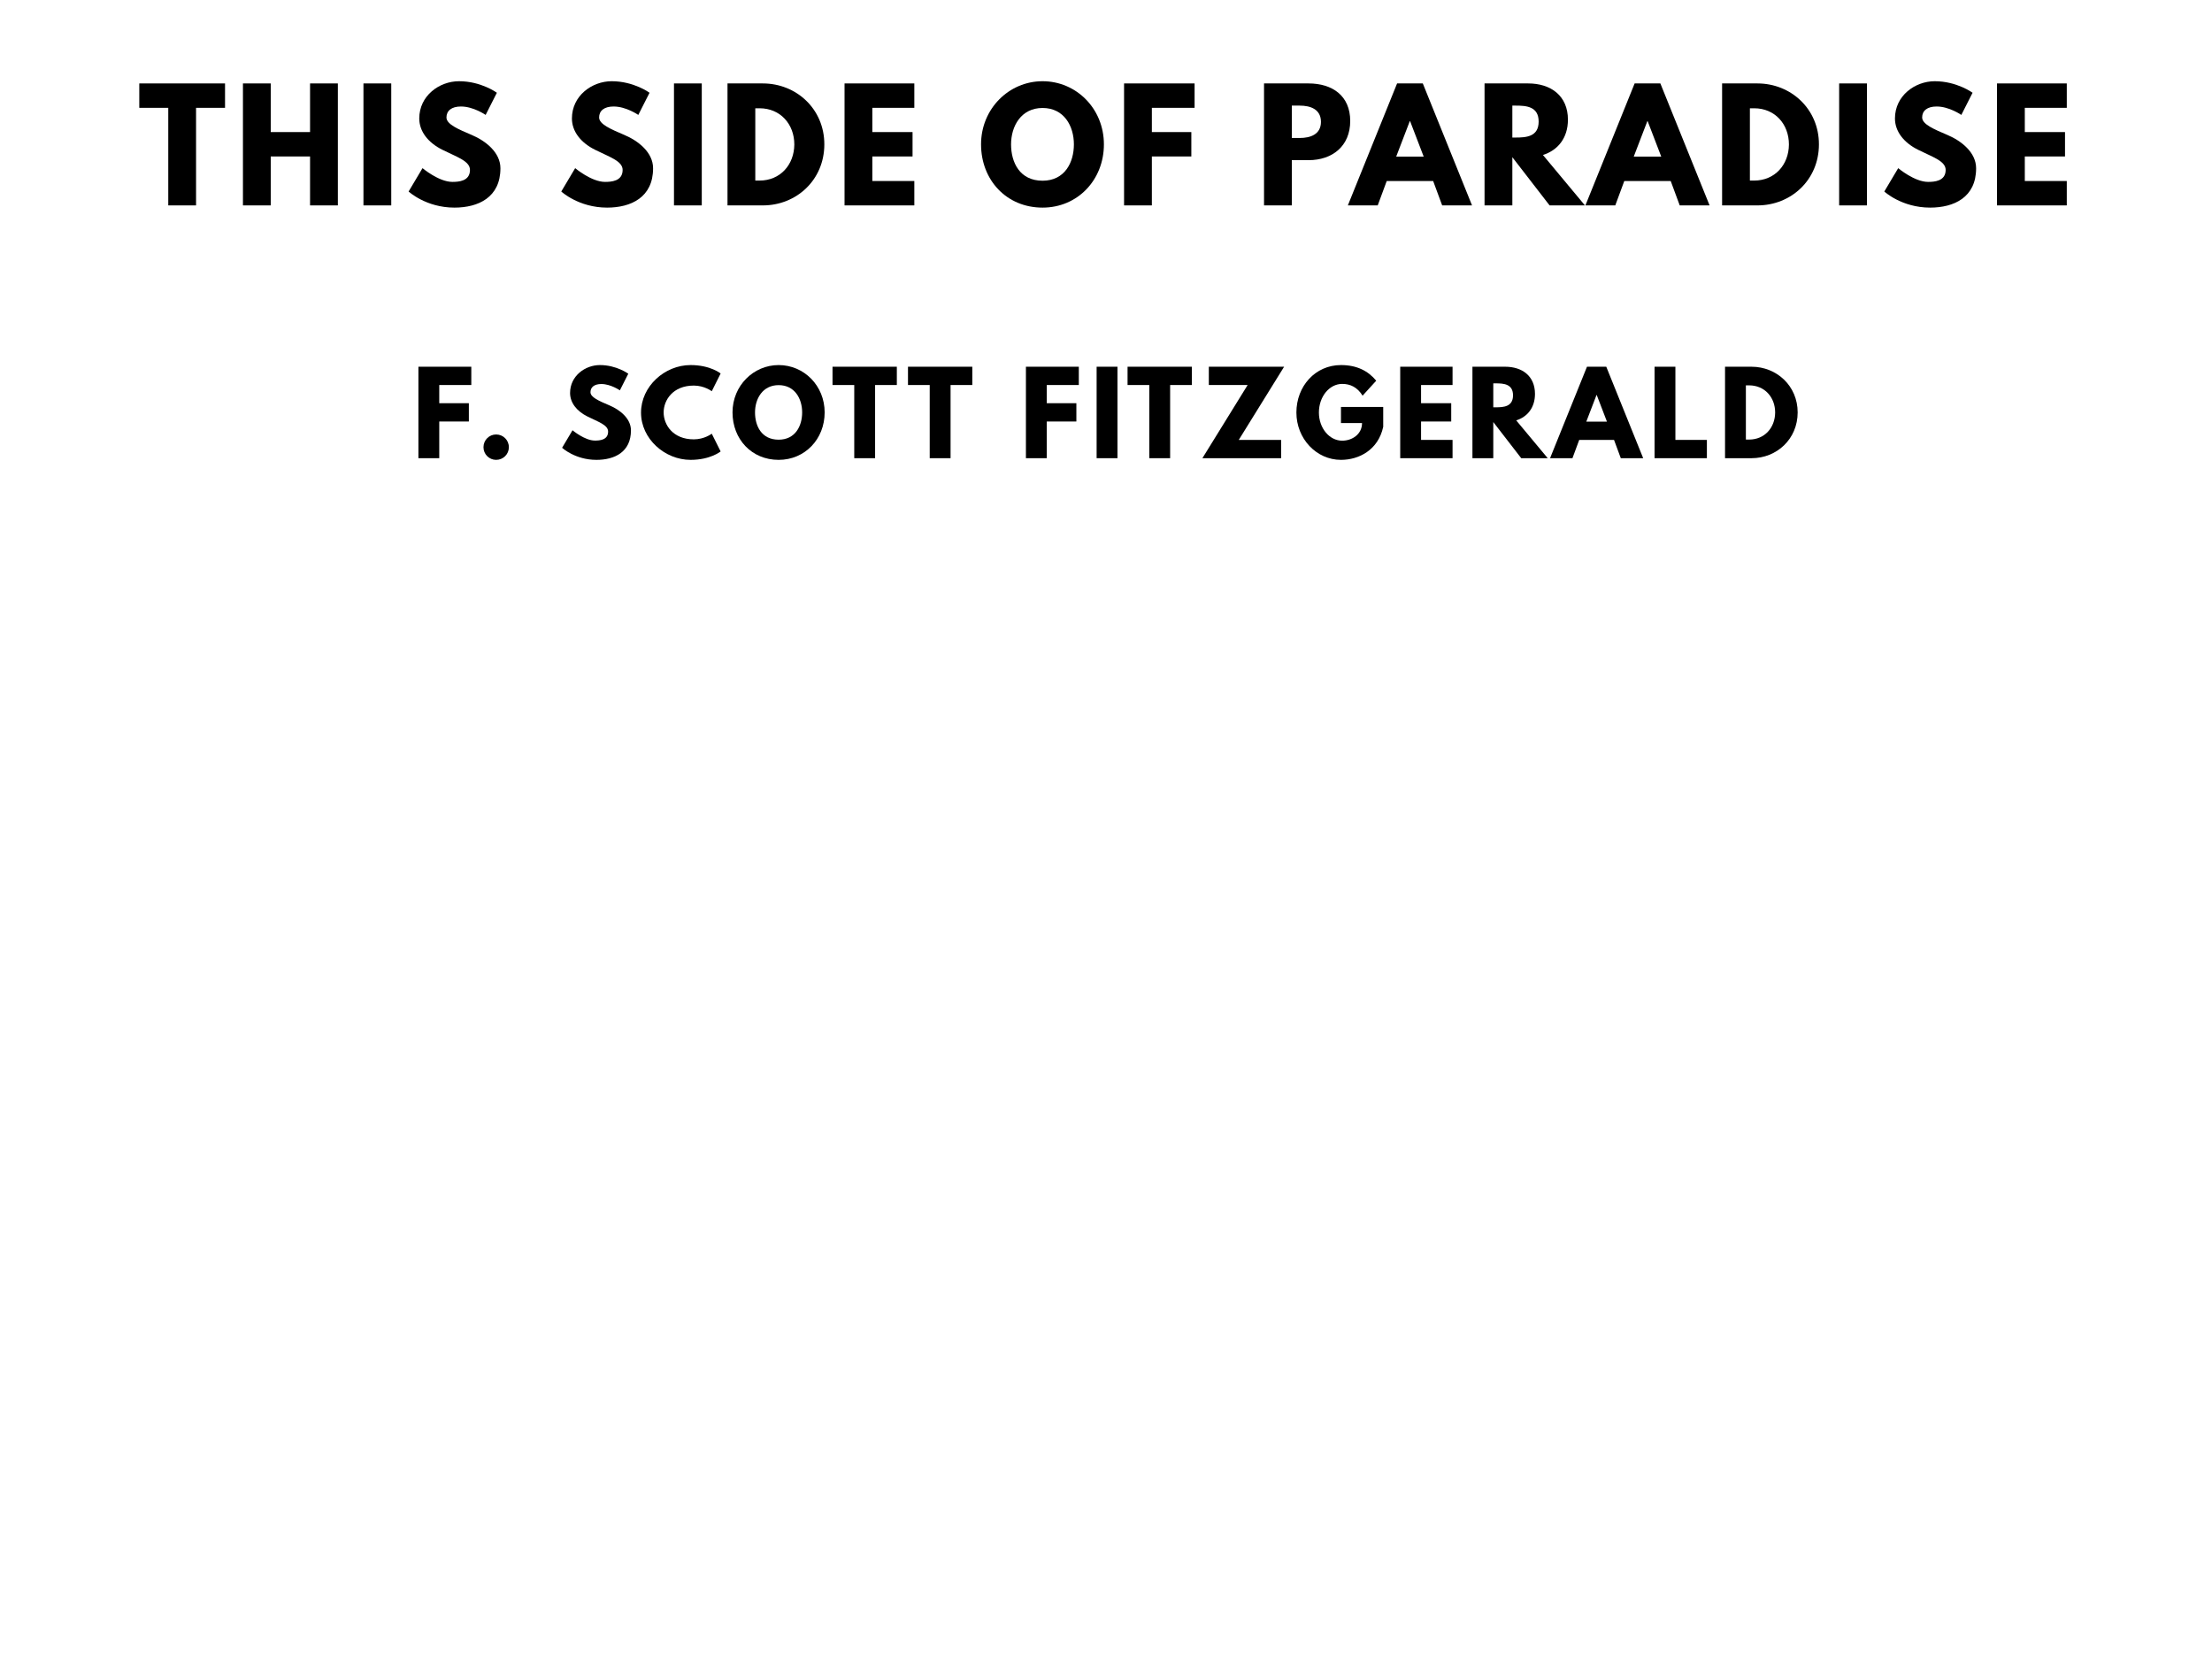
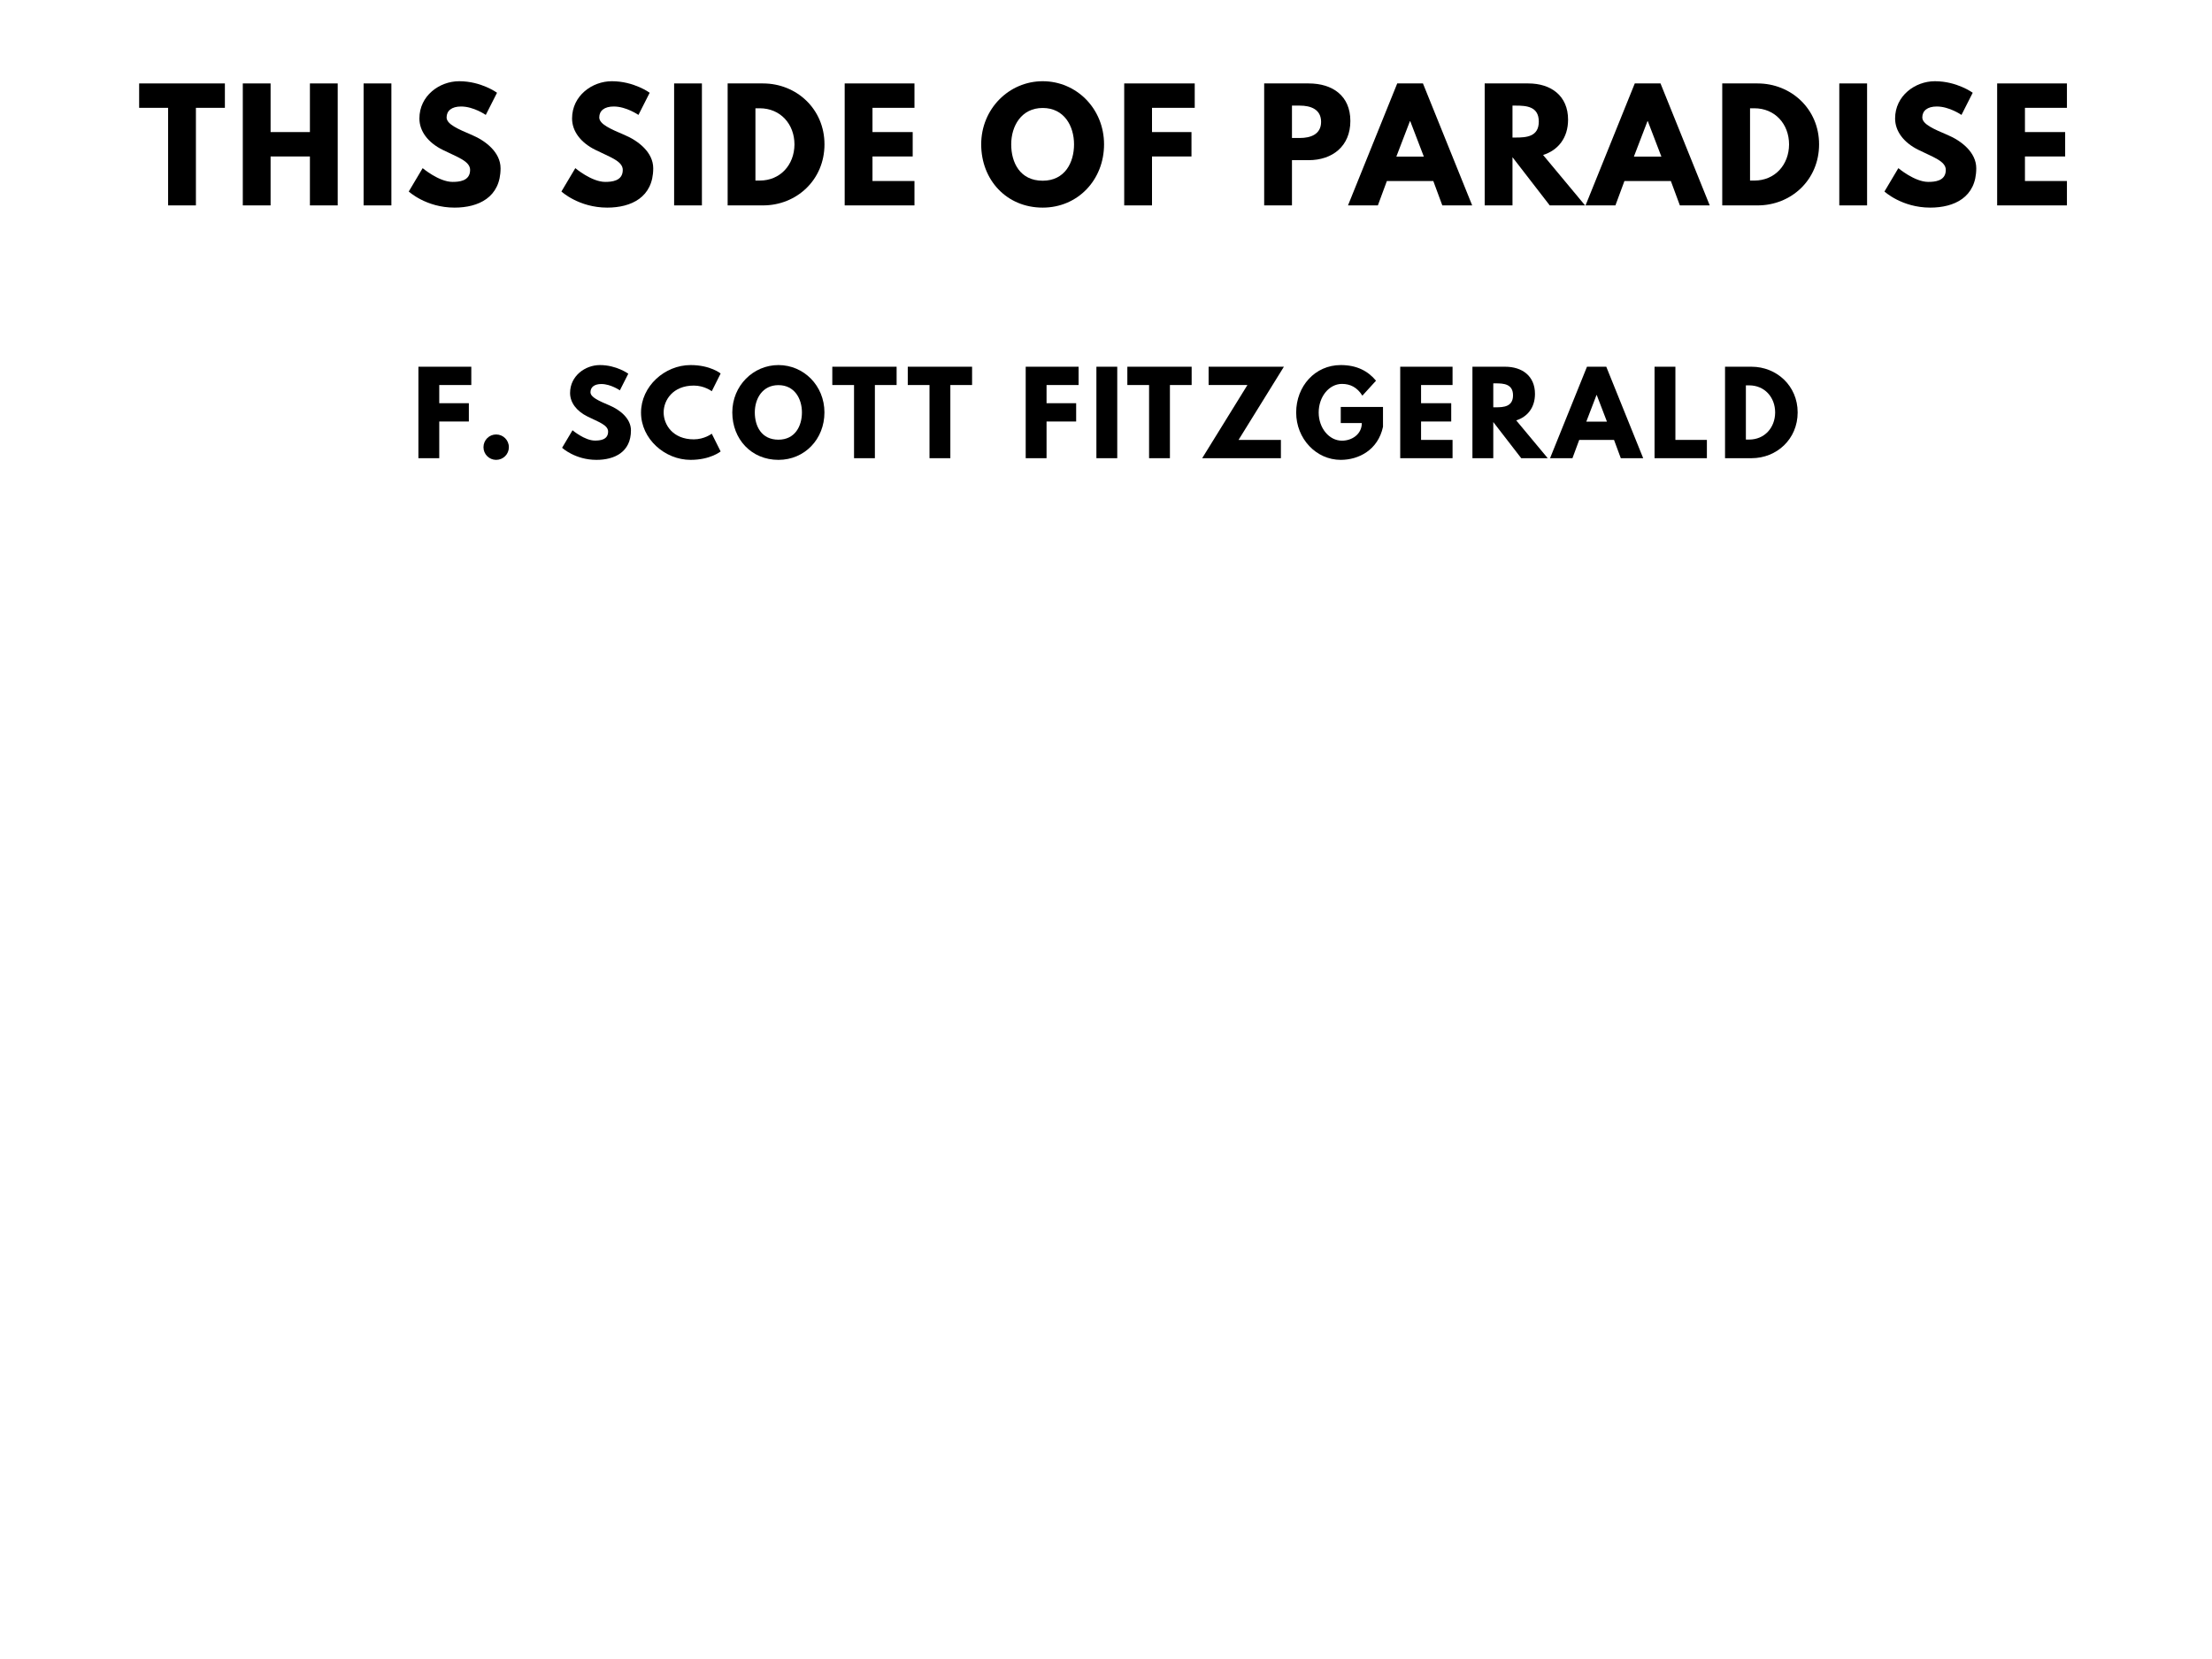
<svg xmlns="http://www.w3.org/2000/svg" version="1.1" viewBox="0 0 1400 1050">
-   <g style="font-size:93.567px;font-family:'League Spartan';letter-spacing:5px;text-anchor:middle;fill:#000000">
-     <path d="m 88.157,68.246 18.339,0 0,61.754 17.591,0 0,-61.754 18.339,0 0,-15.439 -54.269,0 0,15.439 z" style="font-size:93.567px;font-family:'League Spartan';letter-spacing:5px;text-anchor:middle;fill:#000000" />
-     <path d="m 171.352,99.029 24.889,0 0,30.971 17.591,0 0,-77.193 -17.591,0 0,30.784 -24.889,0 0,-30.784 -17.591,0 0,77.193 17.591,0 0,-30.971 z" style="font-size:93.567px;font-family:'League Spartan';letter-spacing:5px;text-anchor:middle;fill:#000000" />
-     <path d="m 247.624,52.807 -17.591,0 0,77.193 17.591,0 0,-77.193 z" style="font-size:93.567px;font-family:'League Spartan';letter-spacing:5px;text-anchor:middle;fill:#000000" />
-     <path d="m 290.524,51.404 c -12.444,0 -25.17,9.17 -25.17,23.579 0,8.047 5.427,15.251 14.69,19.836 9.17,4.585 17.404,7.111 17.404,12.725 0,7.205 -7.298,7.579 -11.134,7.579 -8.608,0 -18.901,-8.702 -18.901,-8.702 l -8.795,14.784 c 0,0 10.947,10.199 29.006,10.199 15.064,0 29.099,-6.456 29.099,-24.889 0,-10.105 -9.45,-17.404 -18.058,-21.053 -8.795,-3.743 -16.094,-6.83 -16.094,-11.135 0,-4.211 3.181,-6.924 9.17,-6.924 7.953,0 15.626,5.333 15.626,5.333 l 7.111,-14.035 c 0,0 -9.918,-7.298 -23.953,-7.298 z" style="font-size:93.567px;font-family:'League Spartan';letter-spacing:5px;text-anchor:middle;fill:#000000" />
-     <path d="m 387.147,51.404 c -12.444,0 -25.17,9.17 -25.17,23.579 0,8.047 5.427,15.251 14.69,19.836 9.17,4.585 17.404,7.111 17.404,12.725 0,7.205 -7.298,7.579 -11.134,7.579 -8.608,0 -18.901,-8.702 -18.901,-8.702 l -8.795,14.784 c 0,0 10.947,10.199 29.006,10.199 15.064,0 29.099,-6.456 29.099,-24.889 0,-10.105 -9.45,-17.404 -18.058,-21.053 -8.795,-3.743 -16.094,-6.83 -16.094,-11.135 0,-4.211 3.181,-6.924 9.17,-6.924 7.953,0 15.626,5.333 15.626,5.333 l 7.111,-14.035 c 0,0 -9.918,-7.298 -23.953,-7.298 z" style="font-size:93.567px;font-family:'League Spartan';letter-spacing:5px;text-anchor:middle;fill:#000000" />
-     <path d="m 444.159,52.807 -17.591,0 0,77.193 17.591,0 0,-77.193 z" style="font-size:93.567px;font-family:'League Spartan';letter-spacing:5px;text-anchor:middle;fill:#000000" />
-     <path d="m 460.442,52.807 0,77.193 22.363,0 c 21.24,0 38.924,-16.094 38.924,-38.643 0,-22.456 -17.778,-38.55 -38.924,-38.55 l -22.363,0 z m 17.591,61.474 0,-45.754 2.713,0 c 13.099,0 21.988,10.012 21.988,22.924 -0.094,12.912 -8.982,22.83 -21.988,22.83 l -2.713,0 z" style="font-size:93.567px;font-family:'League Spartan';letter-spacing:5px;text-anchor:middle;fill:#000000" />
-     <path d="m 578.685,52.807 -44.164,0 0,77.193 44.164,0 0,-15.439 -26.573,0 0,-15.532 25.45,0 0,-15.439 -25.45,0 0,-15.345 26.573,0 0,-15.439 z" style="font-size:93.567px;font-family:'League Spartan';letter-spacing:5px;text-anchor:middle;fill:#000000" />
-     <path d="m 620.92,91.357 c 0,22.55 16.094,40.047 38.924,40.047 22.175,0 38.83,-17.497 38.83,-40.047 0,-22.55 -17.404,-39.953 -38.83,-39.953 -21.24,0 -38.924,17.404 -38.924,39.953 z m 18.994,0 c 0,-11.509 6.363,-23.018 19.93,-23.018 13.661,0 19.836,11.509 19.836,23.018 0,11.509 -5.801,23.018 -19.836,23.018 -14.409,0 -19.93,-11.509 -19.93,-23.018 z" style="font-size:93.567px;font-family:'League Spartan';letter-spacing:5px;text-anchor:middle;fill:#000000" />
-     <path d="m 756.068,52.807 -44.632,0 0,77.193 17.591,0 0,-30.971 24.982,0 0,-15.439 -24.982,0 0,-15.345 27.041,0 0,-15.439 z" style="font-size:93.567px;font-family:'League Spartan';letter-spacing:5px;text-anchor:middle;fill:#000000" />
-     <path d="m 800.018,52.807 0,77.193 17.591,0 0,-28.632 10.573,0 c 15.064,0 26.386,-8.889 26.386,-24.795 0,-16 -11.322,-23.766 -26.386,-23.766 l -28.164,0 z m 17.591,34.526 0,-20.491 4.959,0 c 6.924,0 13.474,2.339 13.474,10.292 0,7.86 -6.55,10.199 -13.474,10.199 l -4.959,0 z" style="font-size:93.567px;font-family:'League Spartan';letter-spacing:5px;text-anchor:middle;fill:#000000" />
-     <path d="m 900.51,52.807 -16.281,0 L 853.071,130 l 18.901,0 5.708,-15.439 29.38,0 5.708,15.439 18.901,0 -31.158,-77.193 z m 0.561,46.316 -17.404,0 8.608,-22.456 0.187,0 8.608,22.456 z" style="font-size:93.567px;font-family:'League Spartan';letter-spacing:5px;text-anchor:middle;fill:#000000" />
-     <path d="m 939.587,52.807 0,77.193 17.591,0 0,-30.503 L 980.757,130 l 22.363,0 -26.573,-31.906 c 9.45,-2.994 15.813,-10.76 15.813,-22.363 0,-15.158 -10.854,-22.924 -25.17,-22.924 l -27.602,0 z m 17.591,34.246 0,-20.211 2.058,0 c 6.643,0 14.596,0.468 14.596,10.105 0,9.637 -7.953,10.105 -14.596,10.105 l -2.058,0 z" style="font-size:93.567px;font-family:'League Spartan';letter-spacing:5px;text-anchor:middle;fill:#000000" />
-     <path d="m 1050.86,52.807 -16.281,0 L 1003.422,130 l 18.901,0 5.708,-15.439 29.38,0 5.708,15.439 18.901,0 -31.158,-77.193 z m 0.561,46.316 -17.404,0 8.608,-22.456 0.187,0 8.608,22.456 z" style="font-size:93.567px;font-family:'League Spartan';letter-spacing:5px;text-anchor:middle;fill:#000000" />
-     <path d="m 1089.938,52.807 0,77.193 22.363,0 c 21.24,0 38.924,-16.094 38.924,-38.643 0,-22.456 -17.778,-38.55 -38.924,-38.55 l -22.363,0 z m 17.591,61.474 0,-45.754 2.713,0 c 13.099,0 21.988,10.012 21.988,22.924 -0.094,12.912 -8.982,22.83 -21.988,22.83 l -2.713,0 z" style="font-size:93.567px;font-family:'League Spartan';letter-spacing:5px;text-anchor:middle;fill:#000000" />
-     <path d="m 1181.607,52.807 -17.591,0 0,77.193 17.591,0 0,-77.193 z" style="font-size:93.567px;font-family:'League Spartan';letter-spacing:5px;text-anchor:middle;fill:#000000" />
-     <path d="m 1224.508,51.404 c -12.444,0 -25.17,9.17 -25.17,23.579 0,8.047 5.427,15.251 14.69,19.836 9.17,4.585 17.404,7.111 17.404,12.725 0,7.205 -7.298,7.579 -11.134,7.579 -8.608,0 -18.901,-8.702 -18.901,-8.702 l -8.795,14.784 c 0,0 10.947,10.199 29.006,10.199 15.064,0 29.099,-6.456 29.099,-24.889 0,-10.105 -9.45,-17.404 -18.058,-21.053 -8.795,-3.743 -16.094,-6.83 -16.094,-11.135 0,-4.211 3.181,-6.924 9.17,-6.924 7.953,0 15.626,5.333 15.626,5.333 l 7.111,-14.035 c 0,0 -9.918,-7.298 -23.953,-7.298 z" style="font-size:93.567px;font-family:'League Spartan';letter-spacing:5px;text-anchor:middle;fill:#000000" />
-     <path d="m 1308.093,52.807 -44.164,0 0,77.193 44.164,0 0,-15.439 -26.573,0 0,-15.532 25.45,0 0,-15.439 -25.45,0 0,-15.345 26.573,0 0,-15.439 z" style="font-size:93.567px;font-family:'League Spartan';letter-spacing:5px;text-anchor:middle;fill:#000000" />
+   <g style="fill:#000000">
+     <path d="m 88.066,68.246 18.339,0 0,61.754 17.591,0 0,-61.754 18.339,0 0,-15.439 -54.269,0 0,15.439 z" style="fill:#000000" />
+     <path d="m 171.26,99.029 24.889,0 0,30.971 17.591,0 0,-77.193 -17.591,0 0,30.784 -24.889,0 0,-30.784 -17.591,0 0,77.193 17.591,0 0,-30.971 z" style="fill:#000000" />
+     <path d="m 247.715,52.807 -17.591,0 0,77.193 17.591,0 0,-77.193 z" style="fill:#000000" />
+     <path d="m 290.615,51.404 c -12.444,0 -25.17,9.17 -25.17,23.579 0,8.047 5.427,15.251 14.69,19.836 9.17,4.585 17.404,7.111 17.404,12.725 0,7.205 -7.298,7.579 -11.135,7.579 -8.608,0 -18.901,-8.702 -18.901,-8.702 l -8.795,14.784 c 0,0 10.947,10.199 29.006,10.199 15.064,0 29.099,-6.456 29.099,-24.889 0,-10.105 -9.45,-17.404 -18.058,-21.053 -8.795,-3.743 -16.094,-6.83 -16.094,-11.135 0,-4.211 3.181,-6.924 9.17,-6.924 7.953,0 15.626,5.333 15.626,5.333 l 7.111,-14.035 c 0,0 -9.918,-7.298 -23.953,-7.298 z" style="fill:#000000" />
+     <path d="m 387.238,51.404 c -12.444,0 -25.17,9.17 -25.17,23.579 0,8.047 5.427,15.251 14.69,19.836 9.17,4.585 17.404,7.111 17.404,12.725 0,7.205 -7.298,7.579 -11.135,7.579 -8.608,0 -18.901,-8.702 -18.901,-8.702 l -8.795,14.784 c 0,0 10.947,10.199 29.006,10.199 15.064,0 29.099,-6.456 29.099,-24.889 0,-10.105 -9.45,-17.404 -18.058,-21.053 -8.795,-3.743 -16.094,-6.83 -16.094,-11.135 0,-4.211 3.181,-6.924 9.17,-6.924 7.953,0 15.626,5.333 15.626,5.333 l 7.111,-14.035 c 0,0 -9.918,-7.298 -23.953,-7.298 z" style="fill:#000000" />
+     <path d="m 444.25,52.807 -17.591,0 0,77.193 17.591,0 0,-77.193 z" style="fill:#000000" />
+     <path d="m 460.534,52.807 0,77.193 22.363,0 c 21.24,0 38.924,-16.094 38.924,-38.643 0,-22.456 -17.778,-38.55 -38.924,-38.55 l -22.363,0 z m 17.591,61.474 0,-45.754 2.713,0 c 13.099,0 21.988,10.012 21.988,22.924 -0.094,12.912 -8.982,22.83 -21.988,22.83 l -2.713,0 z" style="fill:#000000" />
+     <path d="m 578.776,52.807 -44.164,0 0,77.193 44.164,0 0,-15.439 -26.573,0 0,-15.532 25.45,0 0,-15.439 -25.45,0 0,-15.345 26.573,0 0,-15.439 z" style="fill:#000000" />
+     <path d="m 621.012,91.357 c 0,22.55 16.094,40.047 38.924,40.047 22.175,0 38.83,-17.497 38.83,-40.047 0,-22.55 -17.404,-39.953 -38.83,-39.953 -21.24,0 -38.924,17.404 -38.924,39.953 z m 18.994,0 c 0,-11.509 6.363,-23.018 19.93,-23.018 13.661,0 19.836,11.509 19.836,23.018 0,11.509 -5.801,23.018 -19.836,23.018 -14.409,0 -19.93,-11.509 -19.93,-23.018 z" style="fill:#000000" />
+     <path d="m 756.159,52.807 -44.632,0 0,77.193 17.591,0 0,-30.971 24.982,0 0,-15.439 -24.982,0 0,-15.345 27.041,0 0,-15.439 z" style="fill:#000000" />
+     <path d="m 800.11,52.807 0,77.193 17.591,0 0,-28.632 10.573,0 c 15.064,0 26.386,-8.889 26.386,-24.795 0,-16 -11.322,-23.766 -26.386,-23.766 l -28.164,0 z m 17.591,34.526 0,-20.491 4.959,0 c 6.924,0 13.474,2.339 13.474,10.292 0,7.86 -6.55,10.199 -13.474,10.199 l -4.959,0 z" style="fill:#000000" />
+     <path d="m 900.601,52.807 -16.281,0 L 853.162,130 l 18.901,0 5.708,-15.439 29.38,0 5.708,15.439 18.901,0 -31.158,-77.193 z m 0.561,46.316 -17.404,0 8.608,-22.456 0.187,0 8.608,22.456 z" style="fill:#000000" />
+     <path d="m 939.678,52.807 0,77.193 17.591,0 0,-30.503 L 980.848,130 l 22.363,0 -26.573,-31.906 c 9.45,-2.994 15.813,-10.76 15.813,-22.363 0,-15.158 -10.854,-22.924 -25.17,-22.924 l -27.602,0 z m 17.591,34.246 0,-20.211 2.058,0 c 6.643,0 14.596,0.468 14.596,10.105 0,9.637 -7.953,10.105 -14.596,10.105 l -2.058,0 z" style="fill:#000000" />
+     <path d="m 1050.952,52.807 -16.281,0 L 1003.513,130 l 18.901,0 5.708,-15.439 29.38,0 5.708,15.439 18.901,0 -31.158,-77.193 z m 0.561,46.316 -17.404,0 8.608,-22.456 0.187,0 8.608,22.456 z" style="fill:#000000" />
+     <path d="m 1090.029,52.807 0,77.193 22.363,0 c 21.24,0 38.924,-16.094 38.924,-38.643 0,-22.456 -17.778,-38.55 -38.924,-38.55 l -22.363,0 z m 17.591,61.474 0,-45.754 2.713,0 c 13.099,0 21.988,10.012 21.988,22.924 -0.093,12.912 -8.982,22.83 -21.988,22.83 l -2.713,0 z" style="fill:#000000" />
+     <path d="m 1181.699,52.807 -17.591,0 0,77.193 17.591,0 0,-77.193 z" style="fill:#000000" />
+     <path d="m 1224.6,51.404 c -12.444,0 -25.17,9.17 -25.17,23.579 0,8.047 5.427,15.251 14.69,19.836 9.17,4.585 17.404,7.111 17.404,12.725 0,7.205 -7.298,7.579 -11.134,7.579 -8.608,0 -18.901,-8.702 -18.901,-8.702 l -8.795,14.784 c 0,0 10.947,10.199 29.006,10.199 15.064,0 29.099,-6.456 29.099,-24.889 0,-10.105 -9.45,-17.404 -18.058,-21.053 -8.795,-3.743 -16.093,-6.83 -16.093,-11.135 0,-4.211 3.181,-6.924 9.17,-6.924 7.953,0 15.626,5.333 15.626,5.333 l 7.111,-14.035 c 0,0 -9.918,-7.298 -23.953,-7.298 z" style="fill:#000000" />
+     <path d="m 1308.184,52.807 -44.164,0 0,77.193 44.164,0 0,-15.439 -26.573,0 0,-15.532 25.45,0 0,-15.439 -25.45,0 0,-15.345 26.573,0 0,-15.439 z" style="fill:#000000" />
  </g>
-   <g style="font-size:70.175px;font-family:'League Spartan';letter-spacing:5px;text-anchor:middle;fill:#000000">
-     <path d="m 298.29,232.105 -33.474,0 0,57.895 13.193,0 0,-23.228 18.737,0 0,-11.579 -18.737,0 0,-11.509 20.281,0 0,-11.579 z" style="font-size:70.175px;font-family:'League Spartan';letter-spacing:5px;text-anchor:middle;fill:#000000" />
-     <path d="m 314.001,274.982 c -4.421,0 -8,3.579 -8,8.07 0,4.421 3.579,8 8,8 4.491,0 8.07,-3.579 8.07,-8 0,-4.491 -3.579,-8.07 -8.07,-8.07 z" style="font-size:70.175px;font-family:'League Spartan';letter-spacing:5px;text-anchor:middle;fill:#000000" />
-     <path d="m 379.686,231.053 c -9.333,0 -18.877,6.877 -18.877,17.684 0,6.035 4.07,11.439 11.018,14.877 6.877,3.439 13.053,5.333 13.053,9.544 0,5.404 -5.474,5.684 -8.351,5.684 -6.456,0 -14.175,-6.526 -14.175,-6.526 l -6.596,11.088 c 0,0 8.211,7.649 21.754,7.649 11.298,0 21.825,-4.842 21.825,-18.667 0,-7.579 -7.088,-13.053 -13.544,-15.789 -6.596,-2.807 -12.07,-5.123 -12.07,-8.351 0,-3.158 2.386,-5.193 6.877,-5.193 5.965,0 11.719,4 11.719,4 l 5.333,-10.526 c 0,0 -7.439,-5.474 -17.965,-5.474 z" style="font-size:70.175px;font-family:'League Spartan';letter-spacing:5px;text-anchor:middle;fill:#000000" />
-     <path d="m 439.116,278.07 c -13.263,0 -19.088,-9.263 -19.088,-17.053 0,-7.719 5.825,-16.982 19.088,-16.982 6.737,0 11.368,3.579 11.368,3.579 l 5.614,-11.228 c 0,0 -6.456,-5.333 -19.018,-5.333 -16.421,0 -31.368,13.474 -31.368,30.105 0,16.561 15.018,29.895 31.368,29.895 12.561,0 19.018,-5.333 19.018,-5.333 l -5.614,-11.228 c 0,0 -4.632,3.579 -11.368,3.579 z" style="font-size:70.175px;font-family:'League Spartan';letter-spacing:5px;text-anchor:middle;fill:#000000" />
-     <path d="m 463.618,261.018 c 0,16.912 12.07,30.035 29.193,30.035 16.632,0 29.123,-13.123 29.123,-30.035 0,-16.912 -13.053,-29.965 -29.123,-29.965 -15.93,0 -29.193,13.053 -29.193,29.965 z m 14.246,0 c 0,-8.632 4.772,-17.263 14.947,-17.263 10.246,0 14.877,8.632 14.877,17.263 0,8.632 -4.351,17.263 -14.877,17.263 -10.807,0 -14.947,-8.632 -14.947,-17.263 z" style="font-size:70.175px;font-family:'League Spartan';letter-spacing:5px;text-anchor:middle;fill:#000000" />
-     <path d="m 526.913,243.684 13.754,0 0,46.316 13.193,0 0,-46.316 13.754,0 0,-11.579 -40.702,0 0,11.579 z" style="font-size:70.175px;font-family:'League Spartan';letter-spacing:5px;text-anchor:middle;fill:#000000" />
-     <path d="m 574.676,243.684 13.754,0 0,46.316 13.193,0 0,-46.316 13.754,0 0,-11.579 -40.702,0 0,11.579 z" style="font-size:70.175px;font-family:'League Spartan';letter-spacing:5px;text-anchor:middle;fill:#000000" />
-     <path d="m 682.791,232.105 -33.474,0 0,57.895 13.193,0 0,-23.228 18.737,0 0,-11.579 -18.737,0 0,-11.509 20.281,0 0,-11.579 z" style="font-size:70.175px;font-family:'League Spartan';letter-spacing:5px;text-anchor:middle;fill:#000000" />
-     <path d="m 707.258,232.105 -13.193,0 0,57.895 13.193,0 0,-57.895 z" style="font-size:70.175px;font-family:'League Spartan';letter-spacing:5px;text-anchor:middle;fill:#000000" />
-     <path d="m 713.645,243.684 13.754,0 0,46.316 13.193,0 0,-46.316 13.754,0 0,-11.579 -40.702,0 0,11.579 z" style="font-size:70.175px;font-family:'League Spartan';letter-spacing:5px;text-anchor:middle;fill:#000000" />
-     <path d="m 812.73,232.105 -47.649,0 0,11.579 24.561,0 L 761.01,290 l 49.825,0 0,-11.579 -26.807,0 28.702,-46.316 z" style="font-size:70.175px;font-family:'League Spartan';letter-spacing:5px;text-anchor:middle;fill:#000000" />
-     <path d="m 875.451,257.579 -26.737,0 0,10.175 13.333,0 c 0,7.088 -6.246,11.158 -12.561,11.158 -8.14,0 -14.737,-8 -14.737,-17.825 0,-10.035 6.596,-18.105 14.737,-18.105 5.123,0 9.544,2.035 12.912,7.439 l 8.632,-9.474 c -5.053,-6.105 -12.14,-9.895 -22.316,-9.895 -16.281,0 -28.211,13.404 -28.211,30.035 0,16.561 12.632,29.965 28.211,29.965 11.368,0 23.579,-6.246 26.737,-20.912 l 0,-12.561 z" style="font-size:70.175px;font-family:'League Spartan';letter-spacing:5px;text-anchor:middle;fill:#000000" />
-     <path d="m 919.337,232.105 -33.123,0 0,57.895 33.123,0 0,-11.579 -19.93,0 0,-11.649 19.088,0 0,-11.579 -19.088,0 0,-11.509 19.93,0 0,-11.579 z" style="font-size:70.175px;font-family:'League Spartan';letter-spacing:5px;text-anchor:middle;fill:#000000" />
-     <path d="m 931.922,232.105 0,57.895 13.193,0 0,-22.877 17.684,22.877 16.772,0 -19.93,-23.93 c 7.088,-2.246 11.86,-8.07 11.86,-16.772 0,-11.368 -8.14,-17.193 -18.877,-17.193 l -20.702,0 z m 13.193,25.684 0,-15.158 1.544,0 c 4.982,0 10.947,0.351 10.947,7.579 0,7.228 -5.965,7.579 -10.947,7.579 l -1.544,0 z" style="font-size:70.175px;font-family:'League Spartan';letter-spacing:5px;text-anchor:middle;fill:#000000" />
-     <path d="m 1016.627,232.105 -12.21,0 L 981.048,290 l 14.175,0 4.281,-11.579 22.035,0 4.281,11.579 14.175,0 -23.369,-57.895 z m 0.421,34.737 -13.053,0 6.456,-16.842 0.14,0 6.456,16.842 z" style="font-size:70.175px;font-family:'League Spartan';letter-spacing:5px;text-anchor:middle;fill:#000000" />
-     <path d="m 1060.378,232.105 -13.193,0 0,57.895 33.123,0 0,-11.579 -19.93,0 0,-46.316 z" style="font-size:70.175px;font-family:'League Spartan';letter-spacing:5px;text-anchor:middle;fill:#000000" />
-     <path d="m 1091.795,232.105 0,57.895 16.772,0 c 15.93,0 29.193,-12.07 29.193,-28.982 0,-16.842 -13.333,-28.912 -29.193,-28.912 l -16.772,0 z m 13.193,46.105 0,-34.316 2.035,0 c 9.825,0 16.491,7.509 16.491,17.193 -0.07,9.684 -6.737,17.123 -16.491,17.123 l -2.035,0 z" style="font-size:70.175px;font-family:'League Spartan';letter-spacing:5px;text-anchor:middle;fill:#000000" />
+   <g style="fill:#000000">
+     <path d="m 298.29,232.105 -33.474,0 0,57.895 13.193,0 0,-23.228 18.737,0 0,-11.579 -18.737,0 0,-11.509 20.281,0 0,-11.579 z" style="fill:#000000" />
+     <path d="m 314.001,274.982 c -4.421,0 -8,3.579 -8,8.07 0,4.421 3.579,8 8,8 4.491,0 8.07,-3.579 8.07,-8 0,-4.491 -3.579,-8.07 -8.07,-8.07 z" style="fill:#000000" />
+     <path d="m 379.686,231.053 c -9.333,0 -18.877,6.877 -18.877,17.684 0,6.035 4.07,11.439 11.018,14.877 6.877,3.439 13.053,5.333 13.053,9.544 0,5.404 -5.474,5.684 -8.351,5.684 -6.456,0 -14.175,-6.526 -14.175,-6.526 l -6.596,11.088 c 0,0 8.211,7.649 21.754,7.649 11.298,0 21.825,-4.842 21.825,-18.667 0,-7.579 -7.088,-13.053 -13.544,-15.789 -6.596,-2.807 -12.07,-5.123 -12.07,-8.351 0,-3.158 2.386,-5.193 6.877,-5.193 5.965,0 11.719,4 11.719,4 l 5.333,-10.526 c 0,0 -7.439,-5.474 -17.965,-5.474 z" style="fill:#000000" />
+     <path d="m 439.116,278.07 c -13.263,0 -19.088,-9.263 -19.088,-17.053 0,-7.719 5.825,-16.982 19.088,-16.982 6.737,0 11.368,3.579 11.368,3.579 l 5.614,-11.228 c 0,0 -6.456,-5.333 -19.018,-5.333 -16.421,0 -31.368,13.474 -31.368,30.105 0,16.561 15.018,29.895 31.368,29.895 12.561,0 19.018,-5.333 19.018,-5.333 l -5.614,-11.228 c 0,0 -4.632,3.579 -11.368,3.579 z" style="fill:#000000" />
+     <path d="m 463.481,261.018 c 0,16.912 12.07,30.035 29.193,30.035 16.632,0 29.123,-13.123 29.123,-30.035 0,-16.912 -13.053,-29.965 -29.123,-29.965 -15.93,0 -29.193,13.053 -29.193,29.965 z m 14.246,0 c 0,-8.632 4.772,-17.263 14.947,-17.263 10.246,0 14.877,8.632 14.877,17.263 0,8.632 -4.351,17.263 -14.877,17.263 -10.807,0 -14.947,-8.632 -14.947,-17.263 z" style="fill:#000000" />
+     <path d="m 526.776,243.684 13.754,0 0,46.316 13.193,0 0,-46.316 13.754,0 0,-11.579 -40.702,0 0,11.579 z" style="fill:#000000" />
+     <path d="m 574.539,243.684 13.754,0 0,46.316 13.193,0 0,-46.316 13.754,0 0,-11.579 -40.702,0 0,11.579 z" style="fill:#000000" />
+     <path d="m 682.654,232.105 -33.474,0 0,57.895 13.193,0 0,-23.228 18.737,0 0,-11.579 -18.737,0 0,-11.509 20.281,0 0,-11.579 z" style="fill:#000000" />
+     <path d="m 707.121,232.105 -13.193,0 0,57.895 13.193,0 0,-57.895 z" style="fill:#000000" />
+     <path d="m 713.508,243.684 13.754,0 0,46.316 13.193,0 0,-46.316 13.754,0 0,-11.579 -40.702,0 0,11.579 z" style="fill:#000000" />
+     <path d="m 812.593,232.105 -47.649,0 0,11.579 24.561,0 L 760.873,290 l 49.825,0 0,-11.579 -26.807,0 28.702,-46.316 z" style="fill:#000000" />
+     <path d="m 875.314,257.579 -26.737,0 0,10.175 13.333,0 c 0,7.088 -6.246,11.158 -12.561,11.158 -8.14,0 -14.737,-8 -14.737,-17.825 0,-10.035 6.596,-18.105 14.737,-18.105 5.123,0 9.544,2.035 12.912,7.439 l 8.632,-9.474 c -5.053,-6.105 -12.14,-9.895 -22.316,-9.895 -16.281,0 -28.211,13.404 -28.211,30.035 0,16.561 12.632,29.965 28.211,29.965 11.368,0 23.579,-6.246 26.737,-20.912 l 0,-12.561 z" style="fill:#000000" />
+     <path d="m 919.337,232.105 -33.123,0 0,57.895 33.123,0 0,-11.579 -19.93,0 0,-11.649 19.088,0 0,-11.579 -19.088,0 0,-11.509 19.93,0 0,-11.579 z" style="fill:#000000" />
+     <path d="m 931.922,232.105 0,57.895 13.193,0 0,-22.877 17.684,22.877 16.772,0 -19.93,-23.93 c 7.088,-2.246 11.86,-8.07 11.86,-16.772 0,-11.368 -8.14,-17.193 -18.877,-17.193 l -20.702,0 z m 13.193,25.684 0,-15.158 1.544,0 c 4.982,0 10.947,0.351 10.947,7.579 0,7.228 -5.965,7.579 -10.947,7.579 l -1.544,0 z" style="fill:#000000" />
+     <path d="m 1016.627,232.105 -12.21,0 L 981.048,290 l 14.175,0 4.281,-11.579 22.035,0 4.281,11.579 14.175,0 -23.369,-57.895 z m 0.421,34.737 -13.053,0 6.456,-16.842 0.14,0 6.456,16.842 z" style="fill:#000000" />
+     <path d="m 1060.378,232.105 -13.193,0 0,57.895 33.123,0 0,-11.579 -19.93,0 0,-46.316 z" style="fill:#000000" />
+     <path d="m 1091.795,232.105 0,57.895 16.772,0 c 15.93,0 29.193,-12.07 29.193,-28.982 0,-16.842 -13.333,-28.912 -29.193,-28.912 l -16.772,0 z m 13.193,46.105 0,-34.316 2.035,0 c 9.825,0 16.491,7.509 16.491,17.193 -0.07,9.684 -6.737,17.123 -16.491,17.123 l -2.035,0 z" style="fill:#000000" />
  </g>
</svg>
